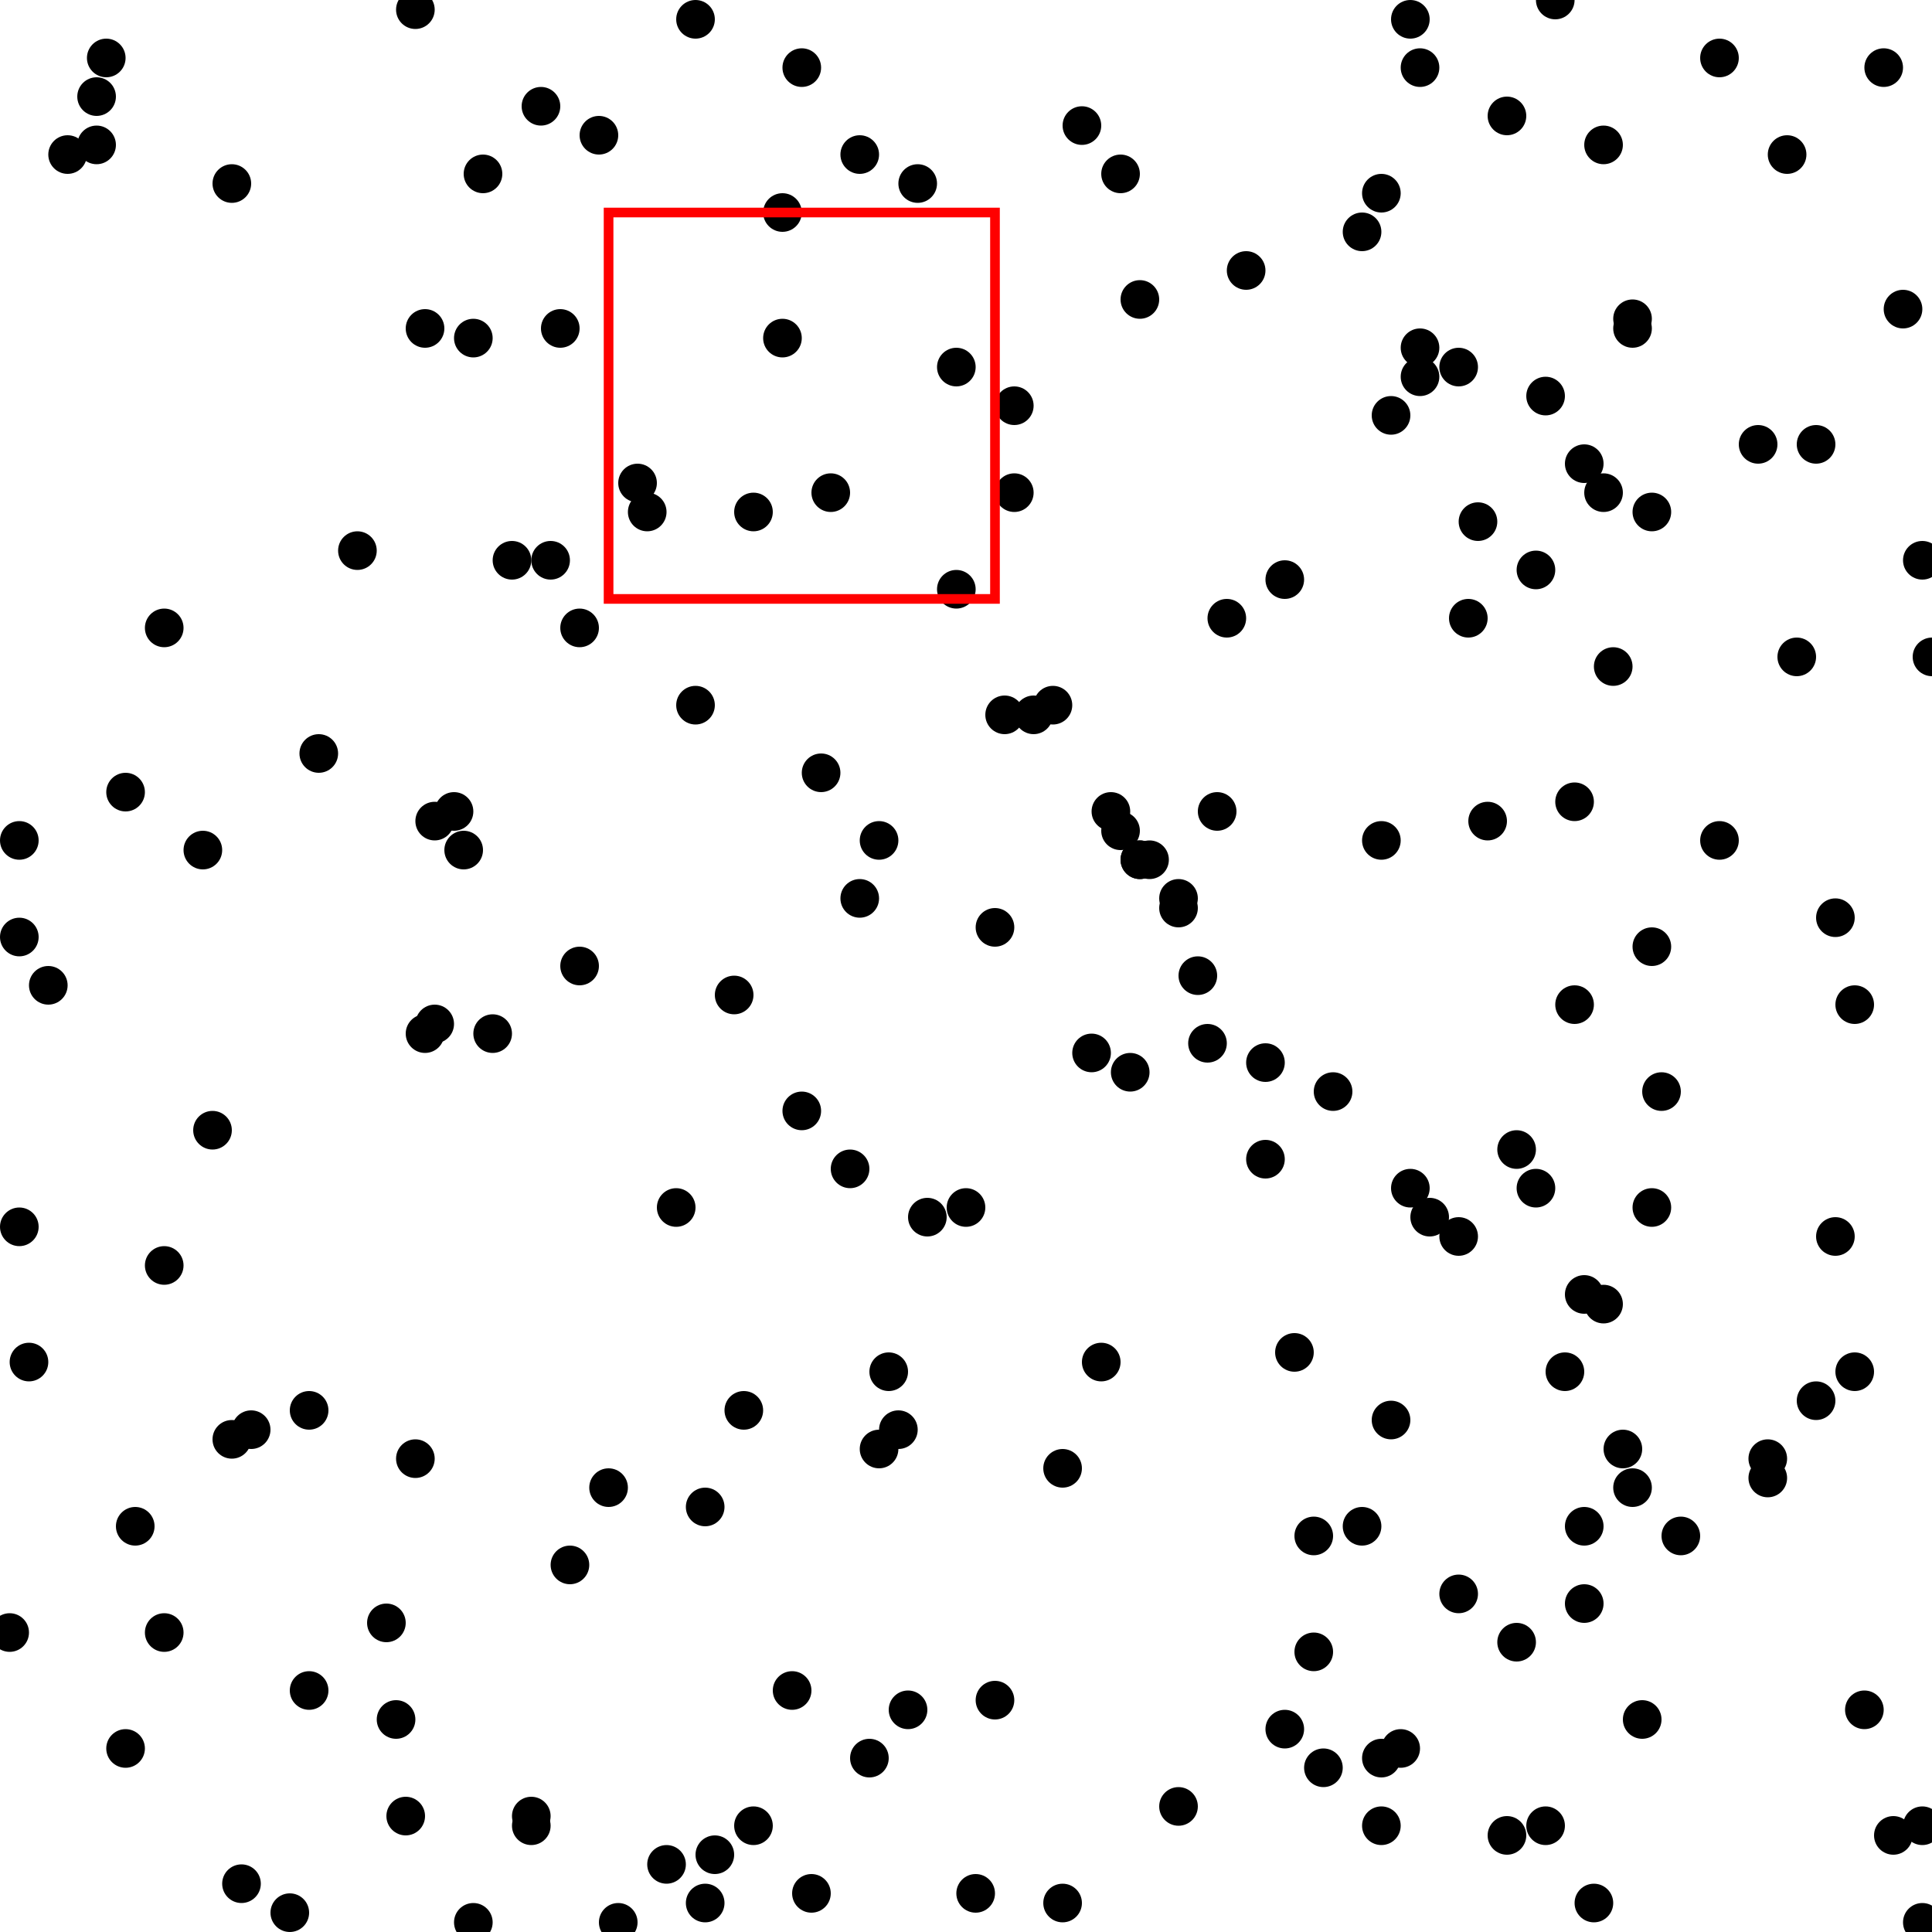
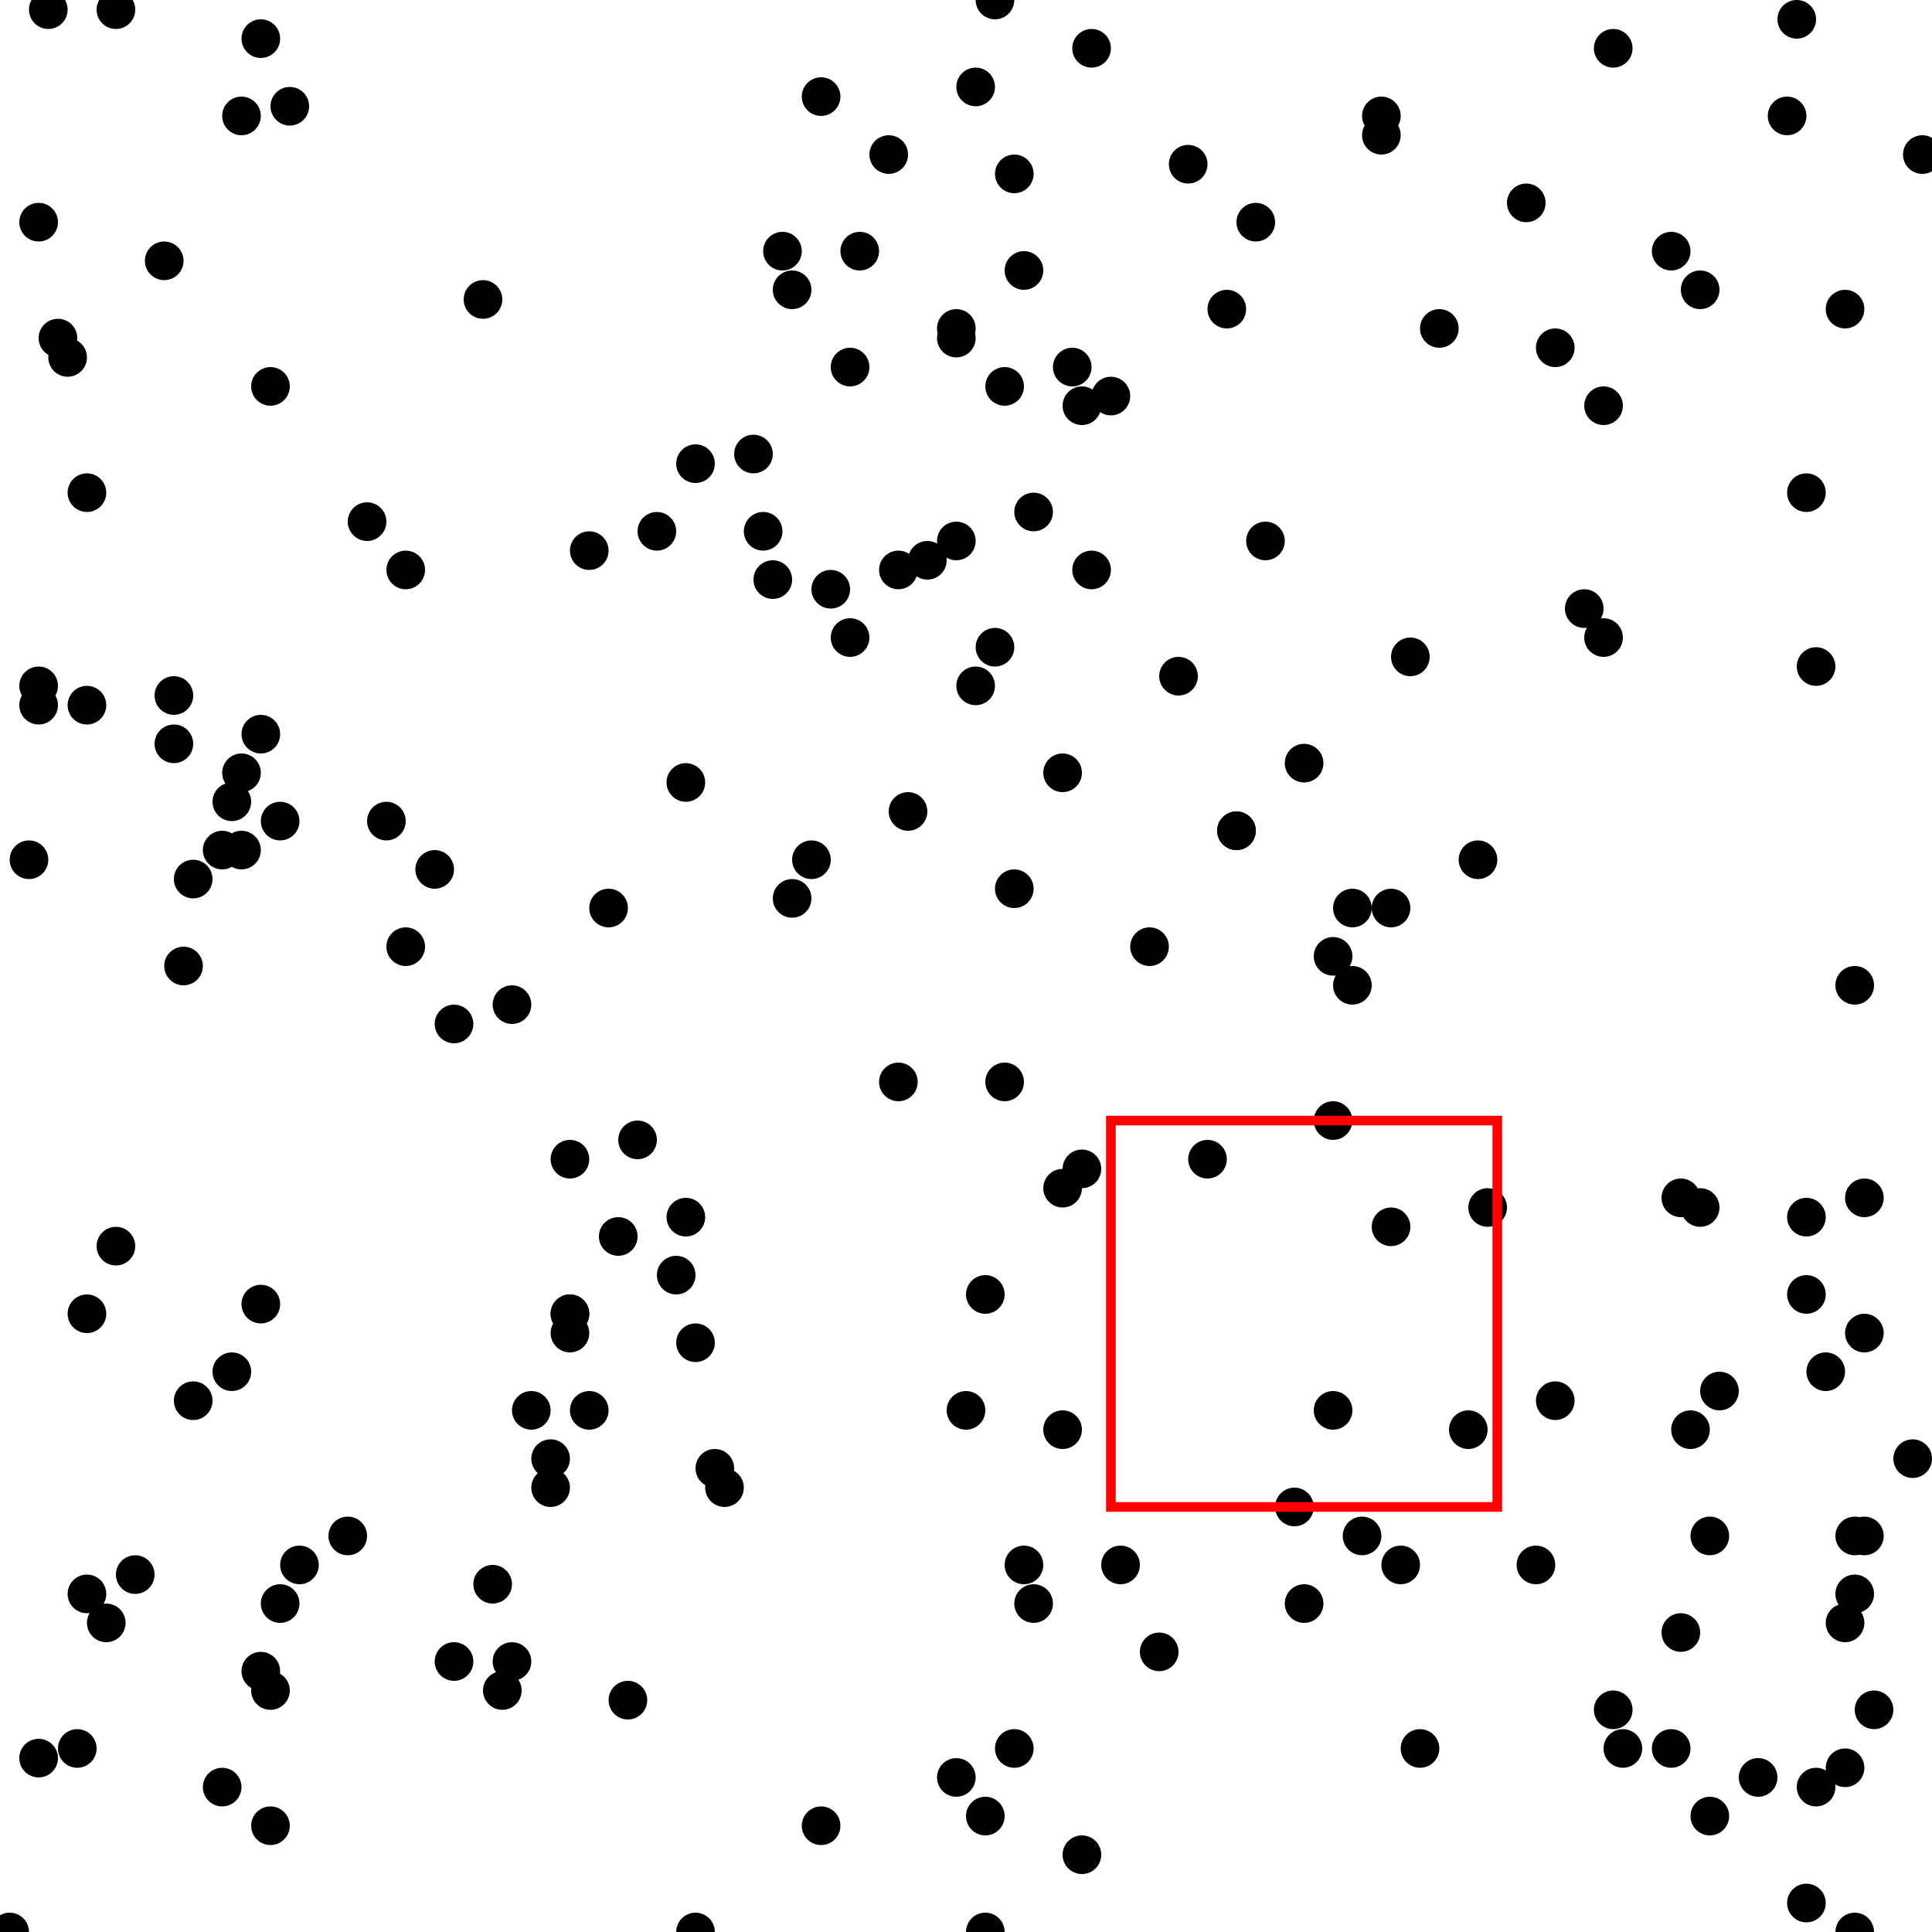
<svg xmlns="http://www.w3.org/2000/svg" baseProfile="full" height="200" version="1.1" viewBox="-100.0,-100.0,200,200" width="200">
  <defs />
-   <circle cx="82" cy="-54" r="2" />
-   <circle cx="63" cy="-17" r="2" />
-   <circle cx="-57" cy="51" r="2" />
-   <circle cx="-22" cy="89" r="2" />
-   <circle cx="85" cy="-84" r="2" />
-   <circle cx="-50" cy="-82" r="2" />
-   <circle cx="36" cy="59" r="2" />
-   <circle cx="72" cy="13" r="2" />
-   <circle cx="13" cy="9" r="2" />
-   <circle cx="-98" cy="27" r="2" />
-   <circle cx="-78" cy="17" r="2" />
-   <circle cx="-43" cy="-42" r="2" />
-   <circle cx="33" cy="-40" r="2" />
-   <circle cx="-27" cy="97" r="2" />
-   <circle cx="48" cy="26" r="2" />
-   <circle cx="-87" cy="81" r="2" />
-   <circle cx="43" cy="-80" r="2" />
-   <circle cx="-98" cy="-13" r="2" />
-   <circle cx="-47" cy="-42" r="2" />
-   <circle cx="12" cy="-87" r="2" />
-   <circle cx="-40" cy="-35" r="2" />
-   <circle cx="5" cy="-58" r="2" />
-   <circle cx="66" cy="-49" r="2" />
-   <circle cx="-49" cy="7" r="2" />
-   <circle cx="-5" cy="-81" r="2" />
-   <circle cx="10" cy="52" r="2" />
-   <circle cx="64" cy="34" r="2" />
-   <circle cx="1" cy="96" r="2" />
-   <circle cx="-17" cy="-93" r="2" />
-   <circle cx="-53" cy="-16" r="2" />
-   <circle cx="86" cy="-32" r="2" />
-   <circle cx="69" cy="-66" r="2" />
-   <circle cx="-83" cy="-35" r="2" />
-   <circle cx="51" cy="-62" r="2" />
-   <circle cx="62" cy="42" r="2" />
-   <circle cx="-60" cy="68" r="2" />
-   <circle cx="-12" cy="21" r="2" />
-   <circle cx="69" cy="54" r="2" />
-   <circle cx="-56" cy="7" r="2" />
-   <circle cx="53" cy="-46" r="2" />
-   <circle cx="88" cy="-54" r="2" />
-   <circle cx="-17" cy="15" r="2" />
-   <circle cx="-90" cy="-90" r="2" />
-   <circle cx="52" cy="-36" r="2" />
-   <circle cx="-93" cy="-84" r="2" />
-   <circle cx="-38" cy="-86" r="2" />
-   <circle cx="64" cy="58" r="2" />
-   <circle cx="43" cy="89" r="2" />
-   <circle cx="-1" cy="-39" r="2" />
-   <circle cx="-16" cy="96" r="2" />
-   <circle cx="99" cy="99" r="2" />
-   <circle cx="90" cy="-5" r="2" />
-   <circle cx="51" cy="65" r="2" />
-   <circle cx="18" cy="-11" r="2" />
-   <circle cx="92" cy="4" r="2" />
-   <circle cx="-6" cy="77" r="2" />
-   <circle cx="-45" cy="89" r="2" />
-   <circle cx="67" cy="-31" r="2" />
-   <circle cx="4" cy="-26" r="2" />
-   <circle cx="97" cy="-68" r="2" />
-   <circle cx="46" cy="-98" r="2" />
-   <circle cx="-56" cy="-66" r="2" />
-   <circle cx="9" cy="-27" r="2" />
-   <circle cx="-79" cy="-12" r="2" />
-   <circle cx="56" cy="90" r="2" />
-   <circle cx="-28" cy="-98" r="2" />
-   <circle cx="-7" cy="48" r="2" />
-   <circle cx="19" cy="-11" r="2" />
-   <circle cx="-33" cy="-47" r="2" />
-   <circle cx="59" cy="-41" r="2" />
-   <circle cx="64" cy="-52" r="2" />
-   <circle cx="47" cy="-61" r="2" />
-   <circle cx="-55" cy="6" r="2" />
-   <circle cx="-24" cy="3" r="2" />
-   <circle cx="-99" cy="69" r="2" />
-   <circle cx="15" cy="-16" r="2" />
-   <circle cx="60" cy="-59" r="2" />
-   <circle cx="66" cy="35" r="2" />
-   <circle cx="-44" cy="-89" r="2" />
-   <circle cx="61" cy="-100" r="2" />
-   <circle cx="-28" cy="-27" r="2" />
-   <circle cx="17" cy="11" r="2" />
-   <circle cx="96" cy="90" r="2" />
-   <circle cx="57" cy="70" r="2" />
-   <circle cx="-14" cy="-49" r="2" />
-   <circle cx="-89" cy="-94" r="2" />
-   <circle cx="69" cy="-67" r="2" />
-   <circle cx="-67" cy="-22" r="2" />
-   <circle cx="59" cy="23" r="2" />
-   <circle cx="26" cy="-16" r="2" />
-   <circle cx="-52" cy="-12" r="2" />
-   <circle cx="100" cy="-32" r="2" />
-   <circle cx="-55" cy="-15" r="2" />
-   <circle cx="33" cy="79" r="2" />
-   <circle cx="-98" cy="-3" r="2" />
-   <circle cx="27" cy="-36" r="2" />
-   <circle cx="65" cy="97" r="2" />
-   <circle cx="-86" cy="58" r="2" />
-   <circle cx="-9" cy="-13" r="2" />
-   <circle cx="31" cy="10" r="2" />
-   <circle cx="-22" cy="-47" r="2" />
-   <circle cx="44" cy="47" r="2" />
-   <circle cx="-70" cy="98" r="2" />
-   <circle cx="99" cy="-42" r="2" />
-   <circle cx="90" cy="28" r="2" />
-   <circle cx="-19" cy="-65" r="2" />
-   <circle cx="78" cy="-94" r="2" />
-   <circle cx="45" cy="81" r="2" />
-   <circle cx="-74" cy="48" r="2" />
-   <circle cx="-76" cy="49" r="2" />
-   <circle cx="99" cy="89" r="2" />
-   <circle cx="-51" cy="99" r="2" />
-   <circle cx="56" cy="-88" r="2" />
-   <circle cx="78" cy="-13" r="2" />
-   <circle cx="-11" cy="-7" r="2" />
-   <circle cx="-8" cy="42" r="2" />
-   <circle cx="-1" cy="-62" r="2" />
-   <circle cx="93" cy="77" r="2" />
-   <circle cx="-75" cy="95" r="2" />
-   <circle cx="47" cy="-64" r="2" />
-   <circle cx="14" cy="41" r="2" />
-   <circle cx="60" cy="89" r="2" />
-   <circle cx="-19" cy="-78" r="2" />
-   <circle cx="10" cy="97" r="2" />
-   <circle cx="44" cy="-57" r="2" />
-   <circle cx="66" cy="-85" r="2" />
-   <circle cx="-37" cy="54" r="2" />
-   <circle cx="71" cy="-47" r="2" />
-   <circle cx="-23" cy="46" r="2" />
-   <circle cx="92" cy="42" r="2" />
-   <circle cx="37" cy="83" r="2" />
-   <circle cx="-42" cy="-66" r="2" />
-   <circle cx="31" cy="20" r="2" />
-   <circle cx="16" cy="-14" r="2" />
-   <circle cx="43" cy="-13" r="2" />
-   <circle cx="36" cy="71" r="2" />
-   <circle cx="7" cy="-26" r="2" />
-   <circle cx="47" cy="-93" r="2" />
-   <circle cx="-68" cy="46" r="2" />
-   <circle cx="83" cy="51" r="2" />
-   <circle cx="41" cy="-76" r="2" />
-   <circle cx="63" cy="4" r="2" />
-   <circle cx="64" cy="66" r="2" />
-   <circle cx="-18" cy="75" r="2" />
-   <circle cx="-34" cy="-50" r="2" />
-   <circle cx="-41" cy="62" r="2" />
-   <circle cx="-83" cy="31" r="2" />
-   <circle cx="83" cy="53" r="2" />
-   <circle cx="-26" cy="92" r="2" />
-   <circle cx="46" cy="23" r="2" />
-   <circle cx="18" cy="-69" r="2" />
-   <circle cx="-76" cy="-81" r="2" />
-   <circle cx="71" cy="25" r="2" />
-   <circle cx="57" cy="19" r="2" />
-   <circle cx="-9" cy="50" r="2" />
-   <circle cx="22" cy="-7" r="2" />
-   <circle cx="22" cy="87" r="2" />
-   <circle cx="18" cy="-11" r="2" />
-   <circle cx="-97" cy="41" r="2" />
-   <circle cx="-95" cy="2" r="2" />
-   <circle cx="-30" cy="25" r="2" />
-   <circle cx="-40" cy="0" r="2" />
-   <circle cx="3" cy="76" r="2" />
-   <circle cx="22" cy="-6" r="2" />
-   <circle cx="-31" cy="93" r="2" />
-   <circle cx="-15" cy="-20" r="2" />
-   <circle cx="3" cy="-4" r="2" />
-   <circle cx="0" cy="25" r="2" />
-   <circle cx="-51" cy="-65" r="2" />
-   <circle cx="41" cy="58" r="2" />
-   <circle cx="-87" cy="-18" r="2" />
-   <circle cx="-11" cy="-84" r="2" />
-   <circle cx="43" cy="82" r="2" />
-   <circle cx="74" cy="59" r="2" />
-   <circle cx="-27" cy="56" r="2" />
-   <circle cx="95" cy="-93" r="2" />
-   <circle cx="5" cy="-49" r="2" />
-   <circle cx="24" cy="1" r="2" />
-   <circle cx="25" cy="8" r="2" />
-   <circle cx="34" cy="40" r="2" />
-   <circle cx="-59" cy="78" r="2" />
-   <circle cx="-58" cy="88" r="2" />
-   <circle cx="38" cy="13" r="2" />
-   <circle cx="-10" cy="82" r="2" />
-   <circle cx="-63" cy="-43" r="2" />
-   <circle cx="54" cy="-15" r="2" />
-   <circle cx="51" cy="28" r="2" />
-   <circle cx="-57" cy="-99" r="2" />
-   <circle cx="-90" cy="-85" r="2" />
-   <circle cx="-4" cy="26" r="2" />
-   <circle cx="-36" cy="99" r="2" />
-   <circle cx="-68" cy="75" r="2" />
-   <circle cx="-45" cy="88" r="2" />
-   <circle cx="68" cy="50" r="2" />
-   <circle cx="-83" cy="69" r="2" />
-   <circle cx="16" cy="-82" r="2" />
-   <circle cx="70" cy="78" r="2" />
-   <circle cx="88" cy="45" r="2" />
-   <circle cx="71" cy="-2" r="2" />
-   <circle cx="29" cy="-72" r="2" />
-   <rect fill="none" height="40" stroke="red" width="40" x="-37" y="-78" />
+   <circle cx="-15" cy="89" r="2" />
+   <circle cx="-88" cy="-99" r="2" />
+   <circle cx="-18" cy="-7" r="2" />
+   <circle cx="93" cy="38" r="2" />
+   <circle cx="88" cy="85" r="2" />
+   <circle cx="94" cy="77" r="2" />
+   <circle cx="-36" cy="28" r="2" />
+   <circle cx="4" cy="12" r="2" />
+   <circle cx="38" cy="46" r="2" />
+   <circle cx="-37" cy="-6" r="2" />
+   <circle cx="93" cy="24" r="2" />
+   <circle cx="-73" cy="35" r="2" />
+   <circle cx="61" cy="45" r="2" />
+   <circle cx="66" cy="-34" r="2" />
+   <circle cx="-77" cy="85" r="2" />
+   <circle cx="11" cy="-62" r="2" />
+   <circle cx="68" cy="81" r="2" />
+   <circle cx="-41" cy="38" r="2" />
+   <circle cx="-96" cy="-29" r="2" />
+   <circle cx="67" cy="77" r="2" />
+   <circle cx="-28" cy="39" r="2" />
+   <circle cx="-1" cy="-44" r="2" />
+   <circle cx="91" cy="68" r="2" />
+   <circle cx="91" cy="83" r="2" />
+   <circle cx="-55" cy="-10" r="2" />
+   <circle cx="-80" cy="45" r="2" />
+   <circle cx="-47" cy="4" r="2" />
+   <circle cx="-11" cy="-74" r="2" />
+   <circle cx="74" cy="69" r="2" />
+   <circle cx="58" cy="-79" r="2" />
+   <circle cx="-1" cy="84" r="2" />
+   <circle cx="-6" cy="-16" r="2" />
+   <circle cx="-91" cy="36" r="2" />
+   <circle cx="3" cy="-33" r="2" />
+   <circle cx="-96" cy="-77" r="2" />
+   <circle cx="2" cy="100" r="2" />
+   <circle cx="46" cy="-32" r="2" />
+   <circle cx="-73" cy="73" r="2" />
+   <circle cx="-58" cy="-41" r="2" />
+   <circle cx="-41" cy="20" r="2" />
+   <circle cx="12" cy="92" r="2" />
+   <circle cx="19" cy="-2" r="2" />
+   <circle cx="-91" cy="65" r="2" />
+   <circle cx="-96" cy="-27" r="2" />
+   <circle cx="-86" cy="63" r="2" />
+   <circle cx="-39" cy="46" r="2" />
+   <circle cx="5" cy="-8" r="2" />
+   <circle cx="-35" cy="76" r="2" />
+   <circle cx="-20" cy="-40" r="2" />
+   <circle cx="92" cy="100" r="2" />
+   <circle cx="5" cy="81" r="2" />
+   <circle cx="2" cy="88" r="2" />
+   <circle cx="-69" cy="62" r="2" />
+   <circle cx="0" cy="46" r="2" />
+   <circle cx="-16" cy="-11" r="2" />
+   <circle cx="-77" cy="-12" r="2" />
+   <circle cx="-70" cy="-89" r="2" />
+   <circle cx="2" cy="34" r="2" />
+   <circle cx="73" cy="-74" r="2" />
+   <circle cx="-72" cy="75" r="2" />
+   <circle cx="98" cy="51" r="2" />
+   <circle cx="40" cy="2" r="2" />
+   <circle cx="76" cy="-70" r="2" />
+   <circle cx="-75" cy="-20" r="2" />
+   <circle cx="13" cy="-95" r="2" />
+   <circle cx="-29" cy="-19" r="2" />
+   <circle cx="78" cy="44" r="2" />
+   <circle cx="47" cy="81" r="2" />
+   <circle cx="-72" cy="-60" r="2" />
+   <circle cx="35" cy="-21" r="2" />
+   <circle cx="-34" cy="18" r="2" />
+   <circle cx="-32" cy="-45" r="2" />
+   <circle cx="-81" cy="0" r="2" />
+   <circle cx="16" cy="62" r="2" />
+   <circle cx="25" cy="20" r="2" />
+   <circle cx="-71" cy="-15" r="2" />
+   <circle cx="12" cy="21" r="2" />
+   <circle cx="-7" cy="-41" r="2" />
+   <circle cx="49" cy="-66" r="2" />
+   <circle cx="-1" cy="-66" r="2" />
+   <circle cx="-83" cy="-73" r="2" />
+   <circle cx="-71" cy="66" r="2" />
+   <circle cx="45" cy="62" r="2" />
+   <circle cx="-41" cy="36" r="2" />
+   <circle cx="67" cy="-95" r="2" />
+   <circle cx="-22" cy="-53" r="2" />
+   <circle cx="5" cy="-82" r="2" />
+   <circle cx="38" cy="16" r="2" />
+   <circle cx="-53" cy="72" r="2" />
+   <circle cx="92" cy="2" r="2" />
+   <circle cx="53" cy="-11" r="2" />
+   <circle cx="-82" cy="-23" r="2" />
+   <circle cx="59" cy="62" r="2" />
+   <circle cx="6" cy="62" r="2" />
+   <circle cx="-43" cy="54" r="2" />
+   <circle cx="-48" cy="75" r="2" />
+   <circle cx="40" cy="-6" r="2" />
+   <circle cx="1" cy="-91" r="2" />
+   <circle cx="88" cy="-31" r="2" />
+   <circle cx="28" cy="-14" r="2" />
+   <circle cx="75" cy="48" r="2" />
+   <circle cx="-97" cy="-11" r="2" />
+   <circle cx="13" cy="-41" r="2" />
+   <circle cx="73" cy="81" r="2" />
+   <circle cx="-80" cy="-9" r="2" />
+   <circle cx="-39" cy="-43" r="2" />
+   <circle cx="10" cy="23" r="2" />
+   <circle cx="87" cy="26" r="2" />
+   <circle cx="-58" cy="-2" r="2" />
+   <circle cx="86" cy="-98" r="2" />
+   <circle cx="27" cy="-68" r="2" />
+   <circle cx="38" cy="-1" r="2" />
+   <circle cx="-41" cy="36" r="2" />
+   <circle cx="28" cy="-14" r="2" />
+   <circle cx="7" cy="-47" r="2" />
+   <circle cx="-50" cy="-69" r="2" />
+   <circle cx="66" cy="-58" r="2" />
+   <circle cx="-21" cy="-45" r="2" />
+   <circle cx="-96" cy="82" r="2" />
+   <circle cx="43" cy="-88" r="2" />
+   <circle cx="-53" cy="6" r="2" />
+   <circle cx="-19" cy="-74" r="2" />
+   <circle cx="-72" cy="89" r="2" />
+   <circle cx="-29" cy="26" r="2" />
+   <circle cx="92" cy="65" r="2" />
+   <circle cx="12" cy="-58" r="2" />
+   <circle cx="82" cy="84" r="2" />
+   <circle cx="-1" cy="-65" r="2" />
+   <circle cx="-92" cy="81" r="2" />
+   <circle cx="-76" cy="42" r="2" />
+   <circle cx="-99" cy="100" r="2" />
+   <circle cx="64" cy="-37" r="2" />
+   <circle cx="30" cy="-77" r="2" />
+   <circle cx="54" cy="25" r="2" />
+   <circle cx="-64" cy="59" r="2" />
+   <circle cx="-12" cy="-62" r="2" />
+   <circle cx="44" cy="27" r="2" />
+   <circle cx="34" cy="56" r="2" />
+   <circle cx="-73" cy="-24" r="2" />
+   <circle cx="1" cy="-29" r="2" />
+   <circle cx="41" cy="59" r="2" />
+   <circle cx="-43" cy="51" r="2" />
+   <circle cx="-12" cy="-34" r="2" />
+   <circle cx="87" cy="97" r="2" />
+   <circle cx="91" cy="-68" r="2" />
+   <circle cx="-14" cy="-39" r="2" />
+   <circle cx="44" cy="-6" r="2" />
+   <circle cx="-91" cy="-27" r="2" />
+   <circle cx="6" cy="-72" r="2" />
+   <circle cx="-7" cy="12" r="2" />
+   <circle cx="89" cy="42" r="2" />
+   <circle cx="35" cy="66" r="2" />
+   <circle cx="-75" cy="-12" r="2" />
+   <circle cx="76" cy="25" r="2" />
+   <circle cx="20" cy="71" r="2" />
+   <circle cx="99" cy="-84" r="2" />
+   <circle cx="-49" cy="64" r="2" />
+   <circle cx="52" cy="48" r="2" />
+   <circle cx="77" cy="88" r="2" />
+   <circle cx="-28" cy="100" r="2" />
+   <circle cx="10" cy="-20" r="2" />
+   <circle cx="-15" cy="-90" r="2" />
+   <circle cx="74" cy="24" r="2" />
+   <circle cx="-25" cy="54" r="2" />
+   <circle cx="3" cy="-100" r="2" />
+   <circle cx="93" cy="59" r="2" />
+   <circle cx="-18" cy="-70" r="2" />
+   <circle cx="61" cy="-64" r="2" />
+   <circle cx="-88" cy="29" r="2" />
+   <circle cx="87" cy="-49" r="2" />
+   <circle cx="-47" cy="72" r="2" />
+   <circle cx="-4" cy="-42" r="2" />
+   <circle cx="43" cy="-86" r="2" />
+   <circle cx="-93" cy="-63" r="2" />
+   <circle cx="-8" cy="-84" r="2" />
+   <circle cx="-73" cy="-96" r="2" />
+   <circle cx="-95" cy="-99" r="2" />
+   <circle cx="23" cy="-83" r="2" />
+   <circle cx="-26" cy="52" r="2" />
+   <circle cx="10" cy="48" r="2" />
+   <circle cx="-91" cy="-49" r="2" />
+   <circle cx="-75" cy="-88" r="2" />
+   <circle cx="-94" cy="-65" r="2" />
+   <circle cx="-60" cy="-15" r="2" />
+   <circle cx="92" cy="59" r="2" />
+   <circle cx="7" cy="66" r="2" />
+   <circle cx="87" cy="34" r="2" />
+   <circle cx="-82" cy="-28" r="2" />
+   <circle cx="-45" cy="46" r="2" />
+   <circle cx="-28" cy="-52" r="2" />
+   <circle cx="77" cy="59" r="2" />
+   <circle cx="-62" cy="-46" r="2" />
+   <circle cx="15" cy="-59" r="2" />
+   <circle cx="31" cy="-44" r="2" />
+   <circle cx="4" cy="-60" r="2" />
+   <circle cx="-30" cy="32" r="2" />
+   <circle cx="-76" cy="-17" r="2" />
+   <circle cx="-89" cy="68" r="2" />
+   <circle cx="22" cy="-30" r="2" />
+   <circle cx="85" cy="-88" r="2" />
+   <rect fill="none" height="40" stroke="red" width="40" x="15" y="16" />
</svg>
